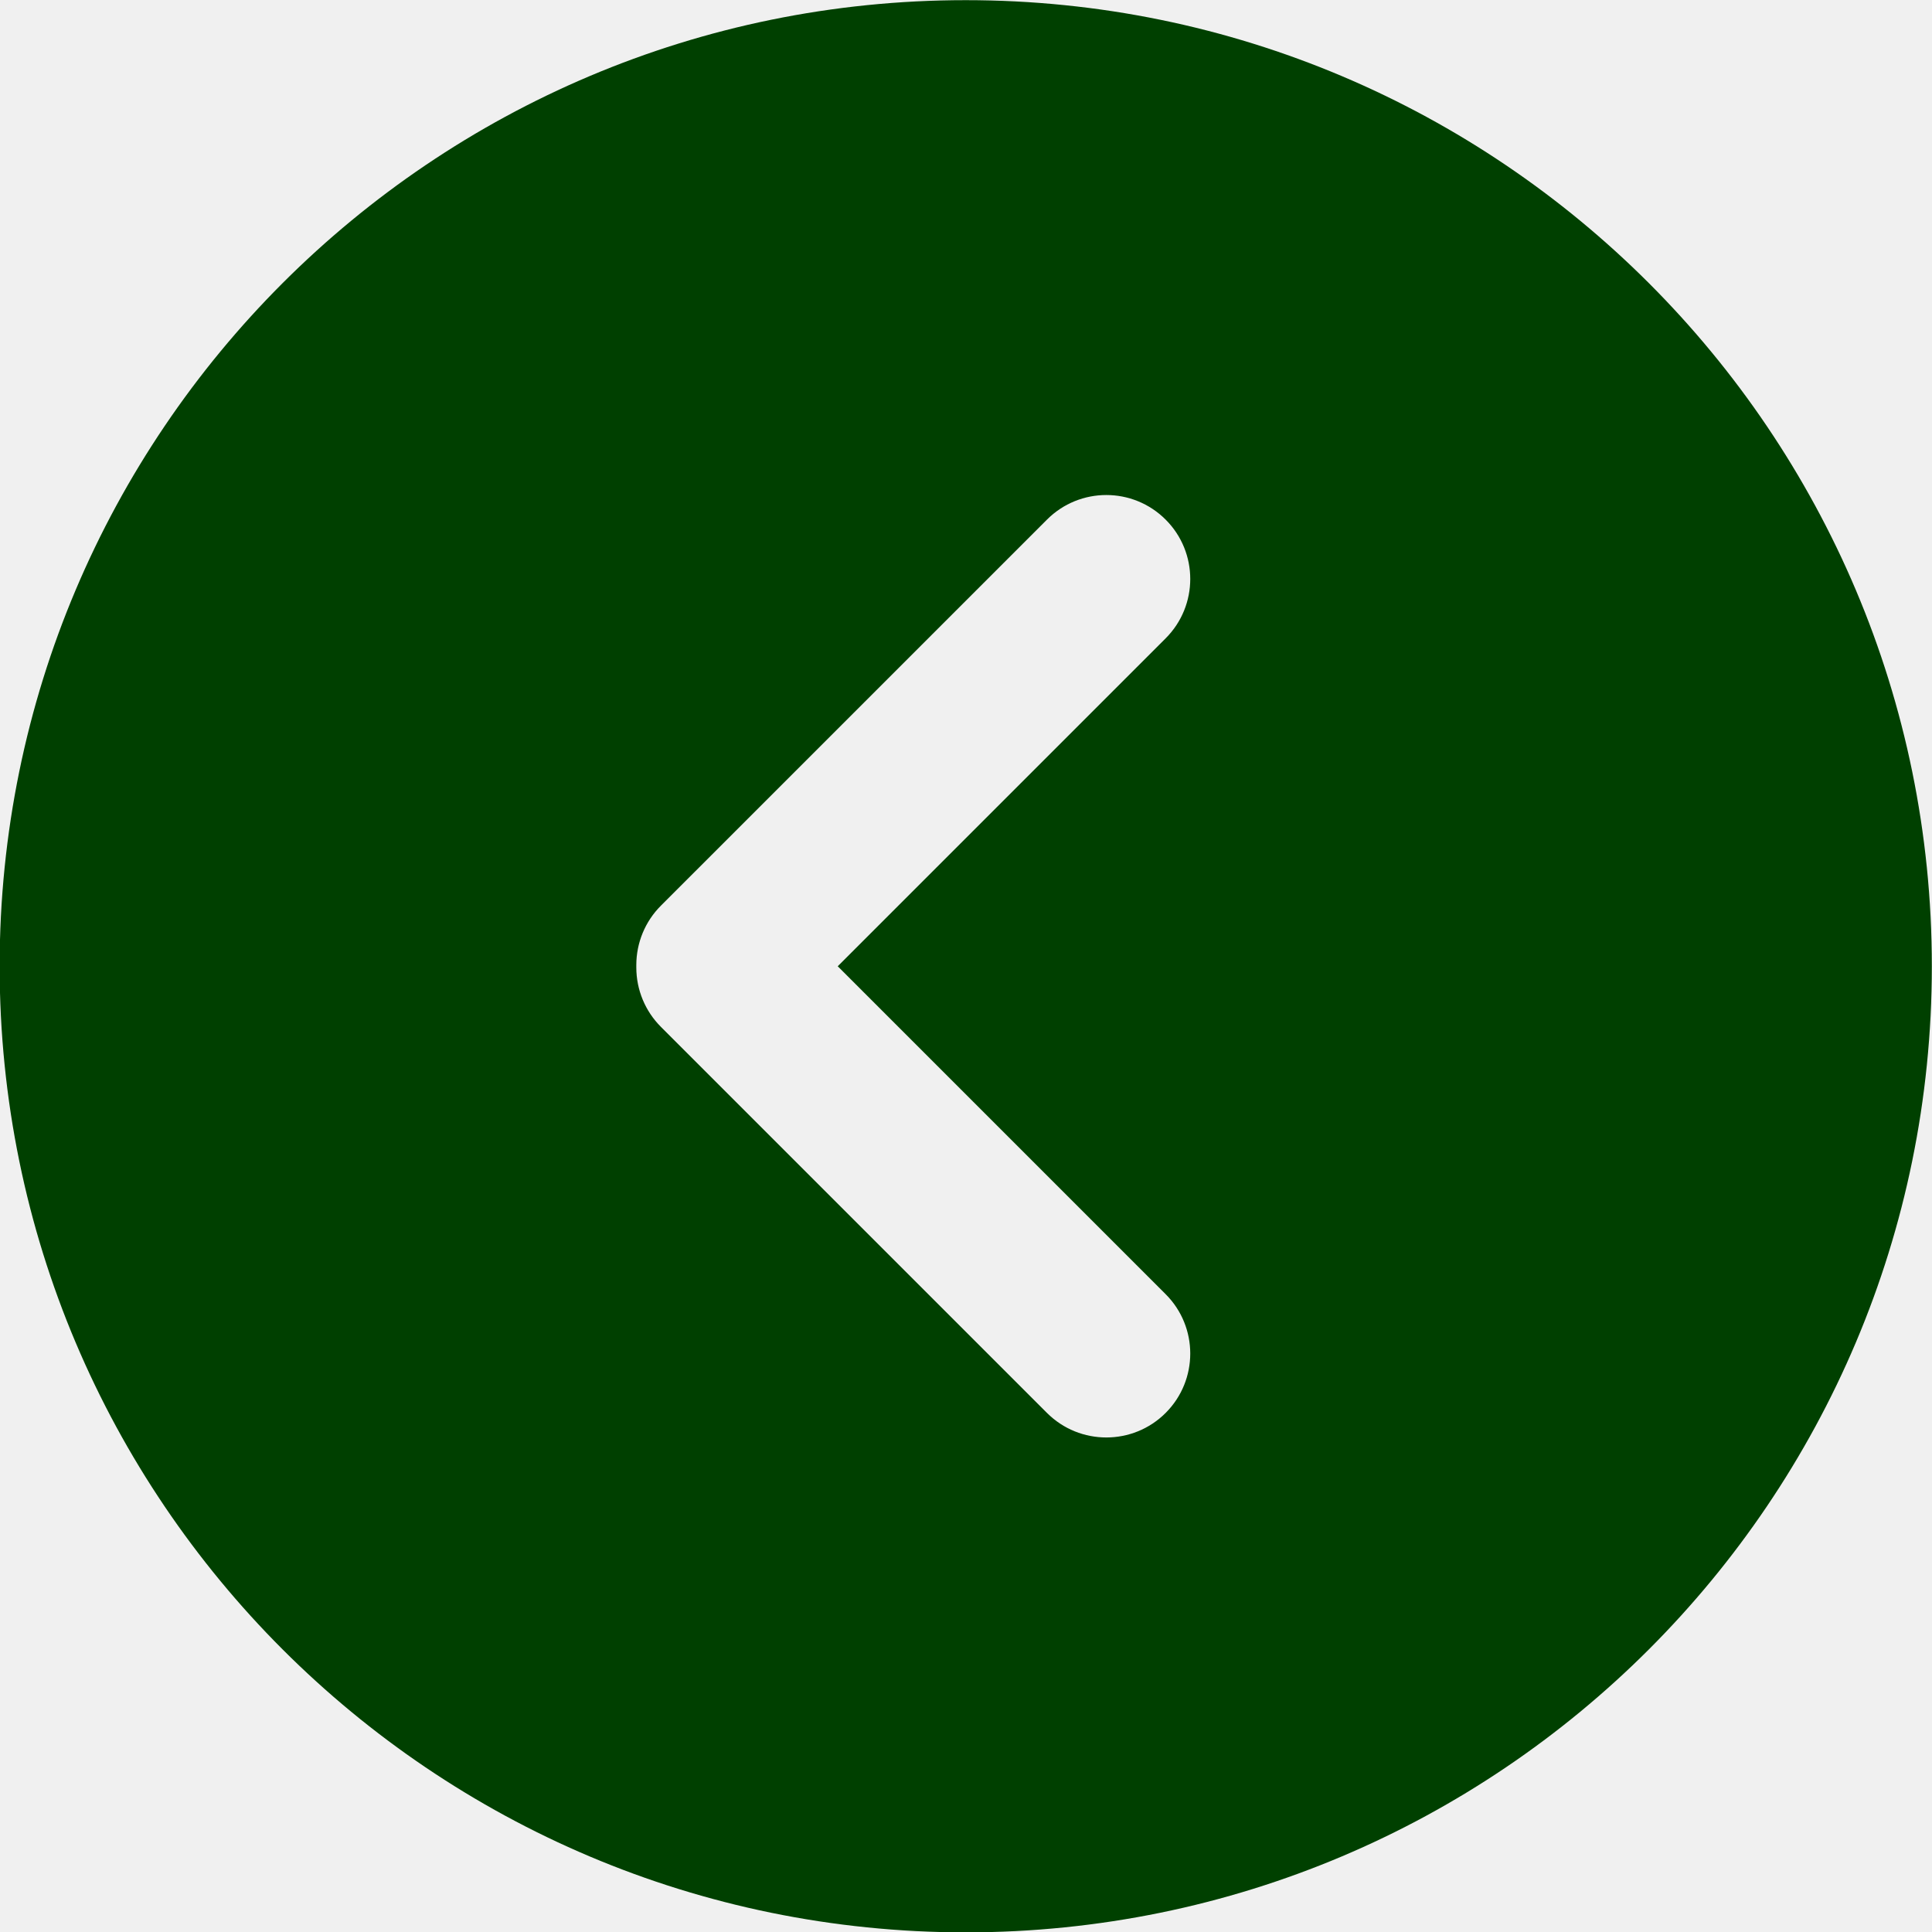
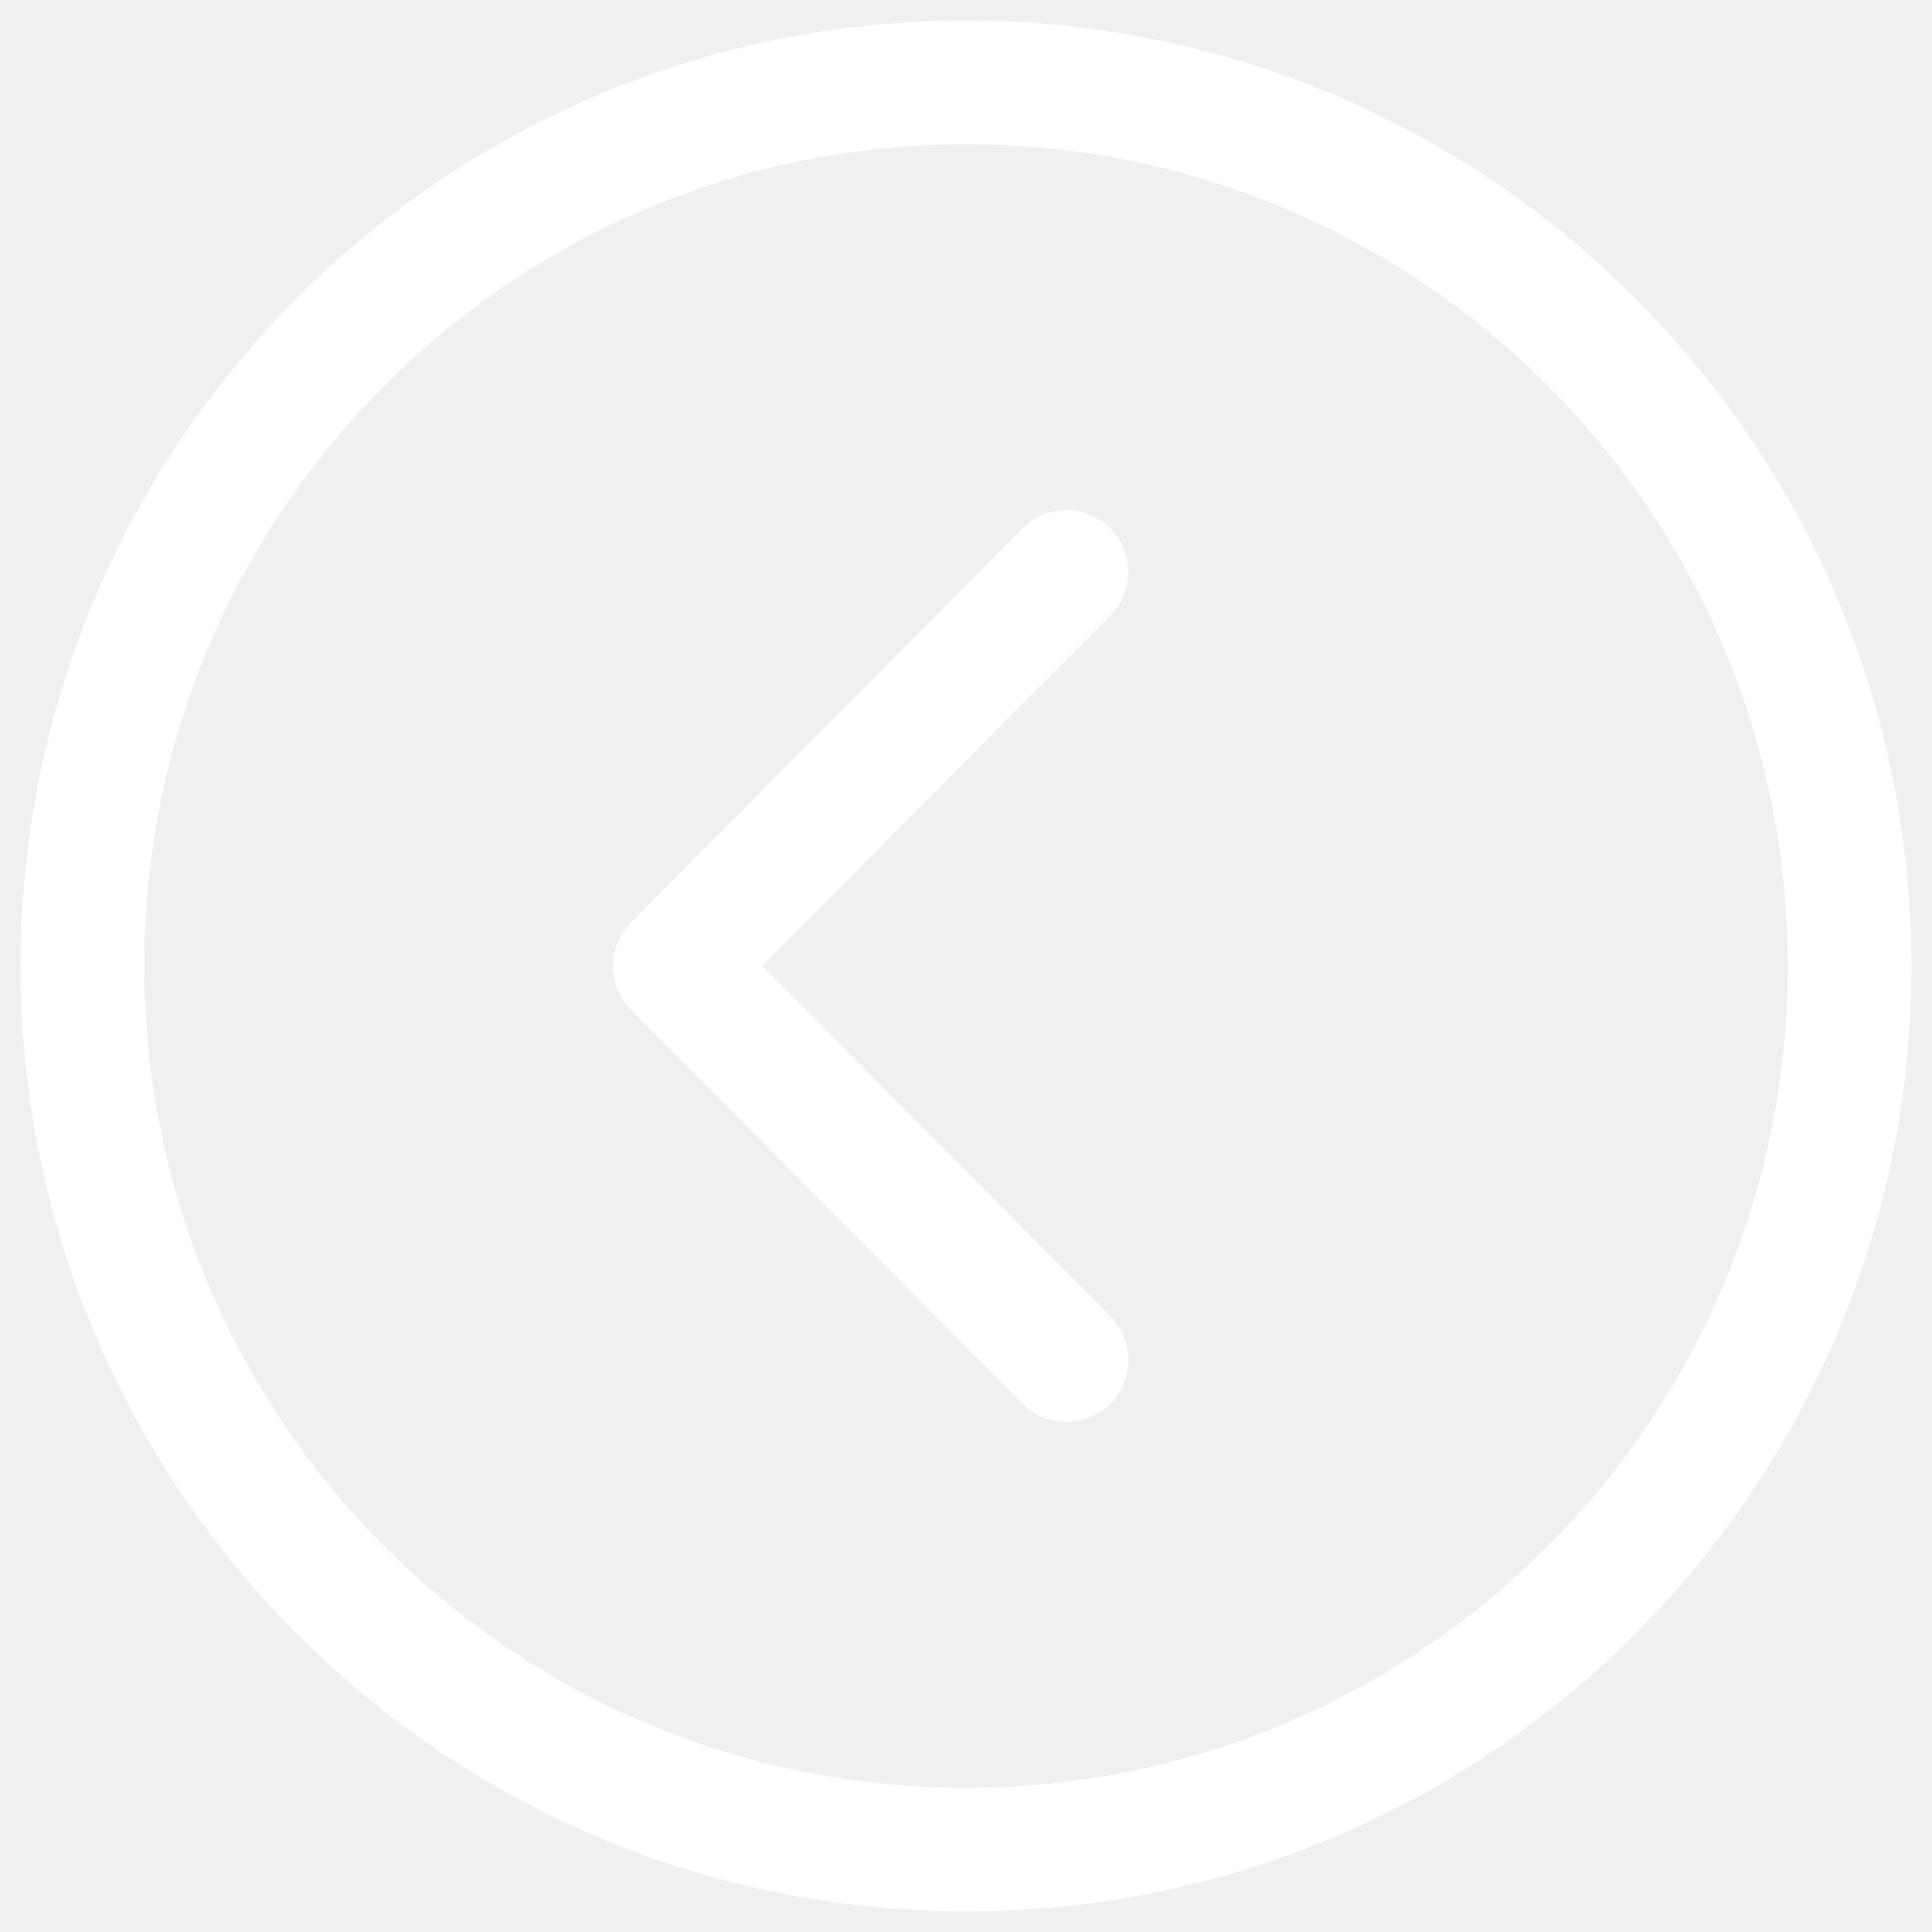
- <svg xmlns="http://www.w3.org/2000/svg" width="500" zoomAndPan="magnify" viewBox="0 0 375 375" height="500" preserveAspectRatio="xMidYMid meet" version="1.0">
-   <defs>
-     <clipPath id="070812537e">
-       <path d="M 0 0 L 375 0 L 375 375 L 0 375 Z M 0 0 " clip-rule="nonzero" />
-     </clipPath>
-     <clipPath id="35dc0e5cda">
-       <rect x="0" width="375" y="0" height="375" />
-     </clipPath>
-     <clipPath id="0b6a45147d">
-       <path d="M 27.988 150 L 102.988 150 L 102.988 225 L 27.988 225 Z M 27.988 150 " clip-rule="nonzero" />
-     </clipPath>
-   </defs>
-   <g transform="matrix(1, 0, 0, 1, 0, 0)">
-     <g clip-path="url(#35dc0e5cda)">
-       <g clip-path="url(#070812537e)">
-         <path fill="#004000" d="M 123.508 187.785 C 123.508 192.109 125.223 196.254 128.277 199.309 L 203.215 274.246 C 206.398 277.426 210.566 279.012 214.738 279.012 C 218.906 279.012 223.074 277.426 226.254 274.246 C 232.617 267.879 232.617 257.566 226.254 251.203 L 162.602 187.551 L 226.254 123.898 C 232.617 117.535 232.617 107.223 226.254 100.859 C 219.891 94.492 209.578 94.492 203.215 100.859 L 128.277 175.793 C 125.223 178.848 123.508 182.992 123.508 187.316 Z M 187.449 0.031 C 291.016 0.031 374.969 83.984 374.969 187.551 C 374.969 291.117 291.016 375.07 187.449 375.07 C 83.883 375.07 -0.07 291.117 -0.07 187.551 C -0.07 83.984 83.883 0.031 187.449 0.031 " fill-opacity="1" fill-rule="nonzero" />
-       </g>
-     </g>
-   </g>
-   <g clip-path="url(#0b6a45147d)">
-     <path fill="#004000" d="M 27.988 150 L 102.977 150 L 102.977 224.988 L 27.988 224.988 Z M 27.988 150 " fill-opacity="1" fill-rule="nonzero" />
-   </g>
+ <svg xmlns="http://www.w3.org/2000/svg" viewBox="0 0 375 375" fill="none">
+   <circle cx="187.5" cy="187.5" r="171.5" stroke="#ffffff" stroke-width="24" />
+   <path d="M207 111L131 187.5L207 264" stroke="#ffffff" stroke-width="24" stroke-linecap="round" stroke-linejoin="round" />
</svg>
